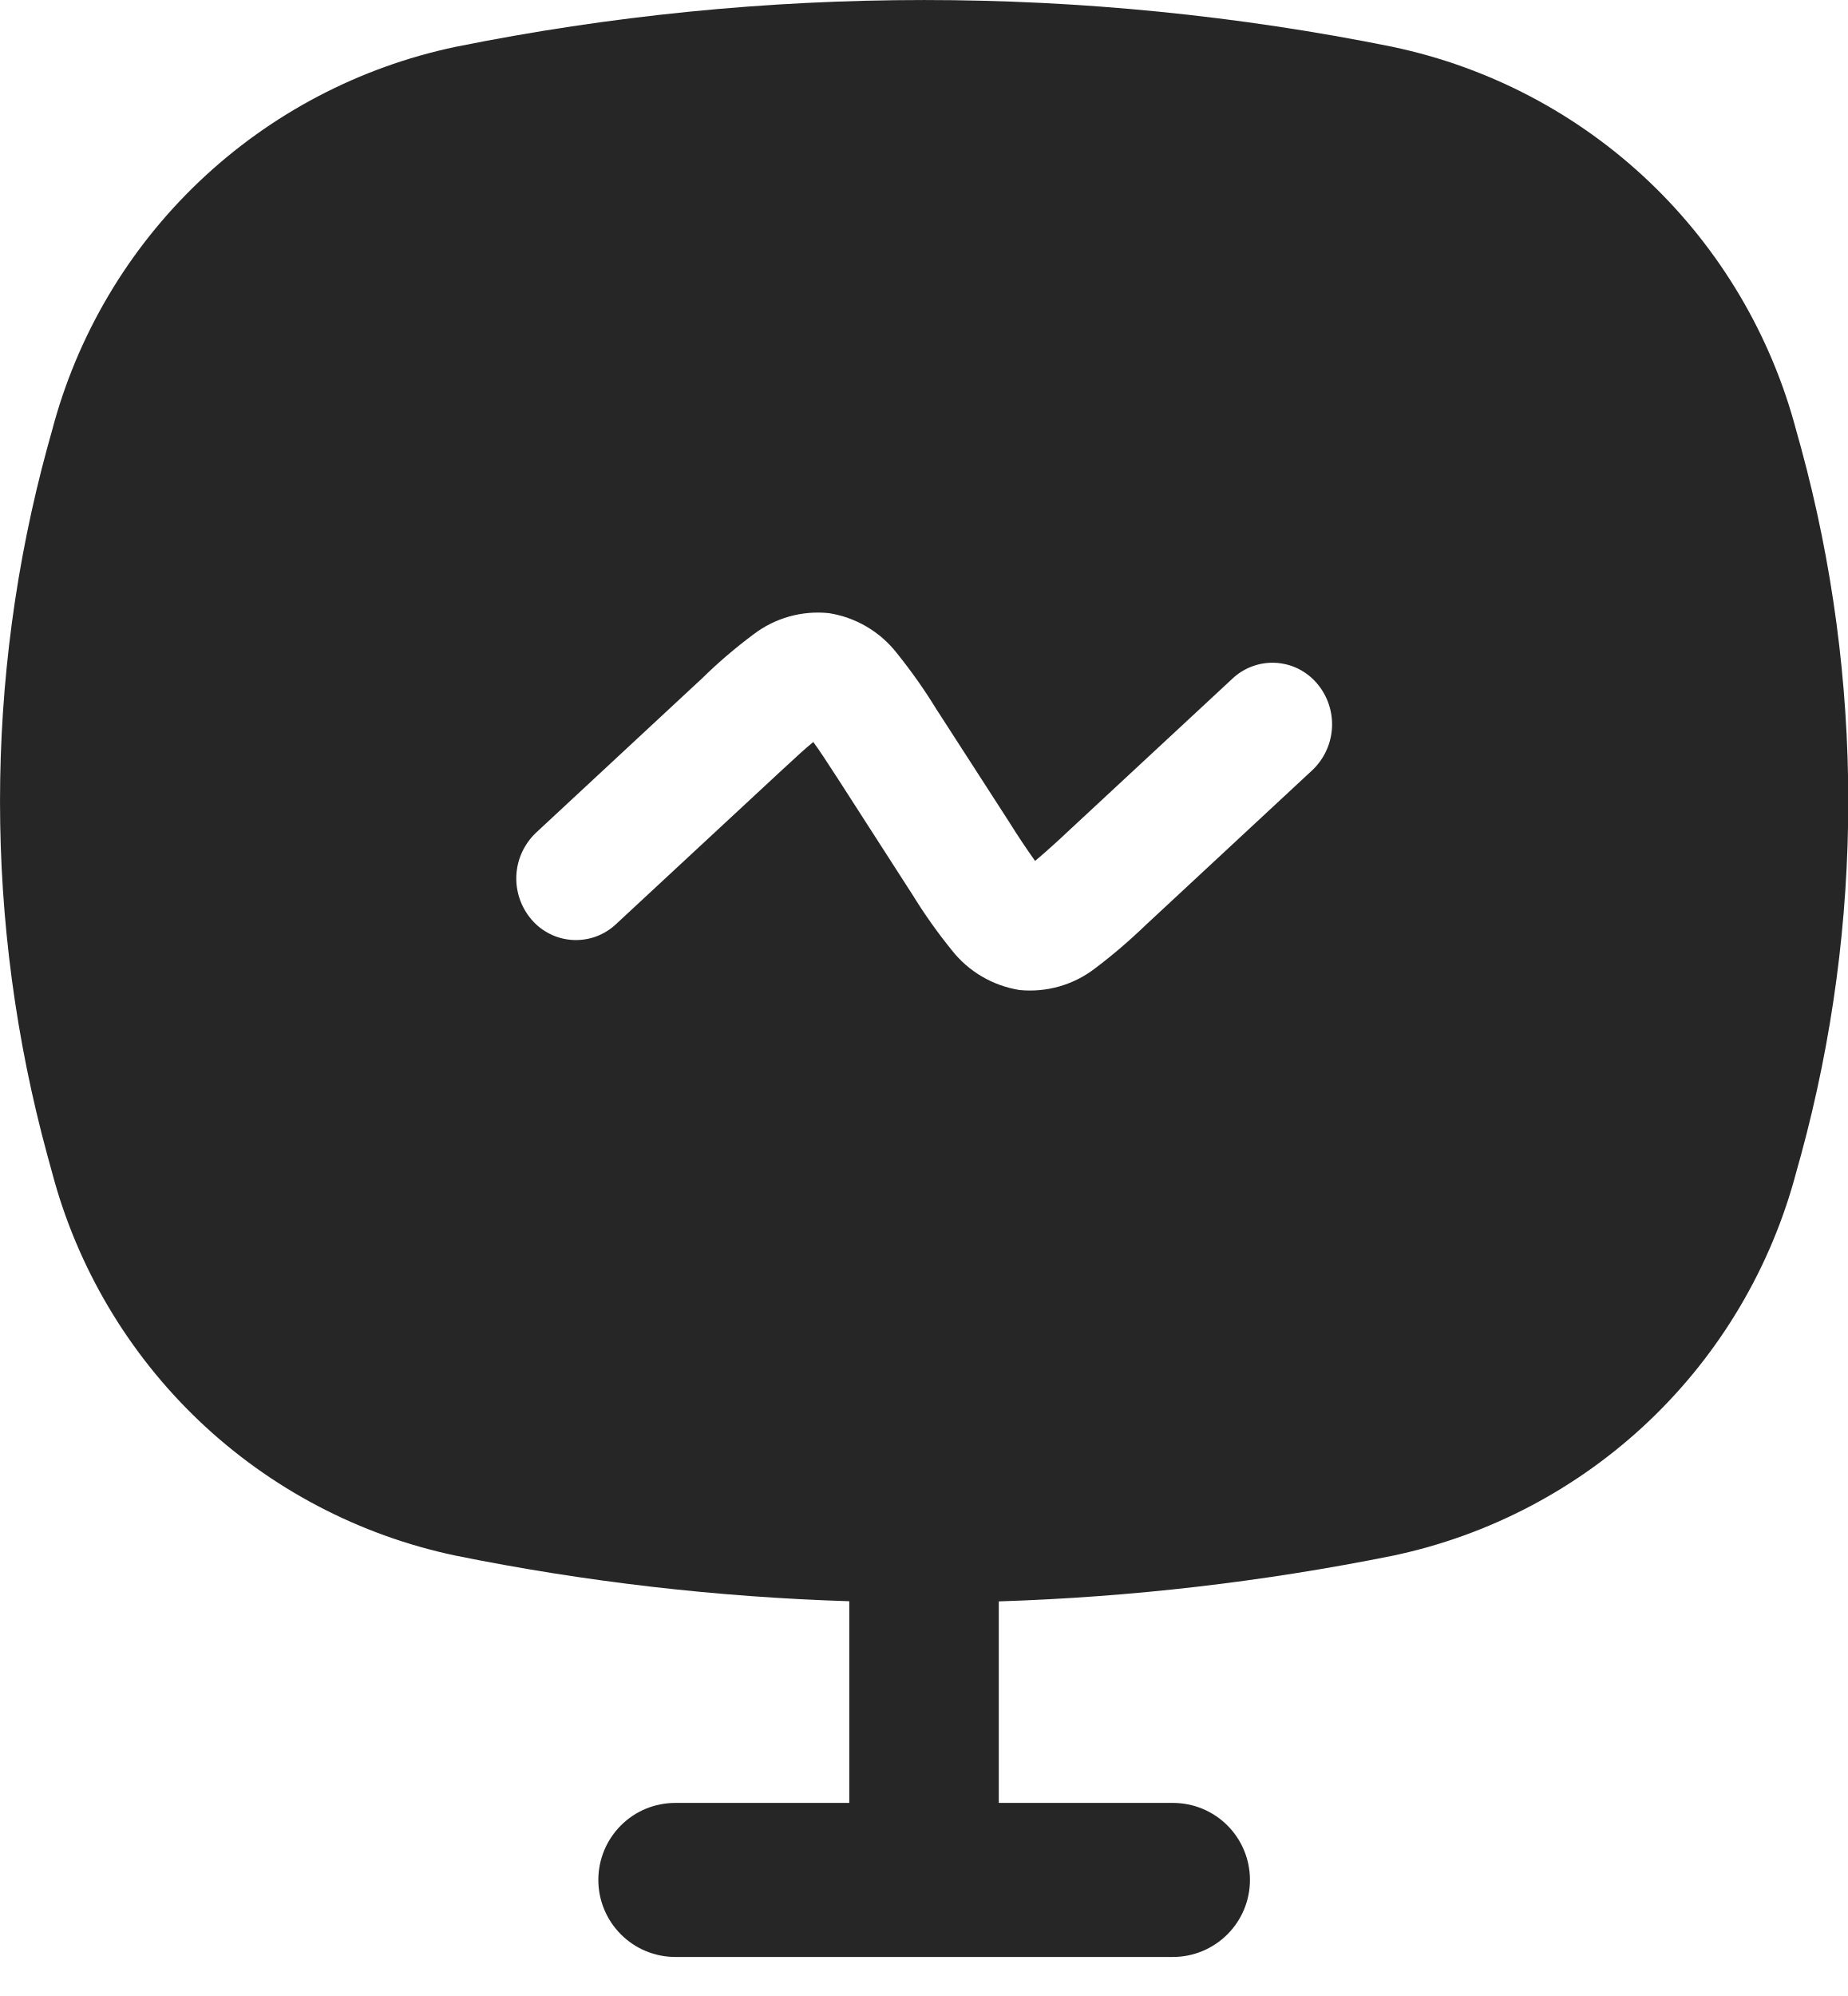
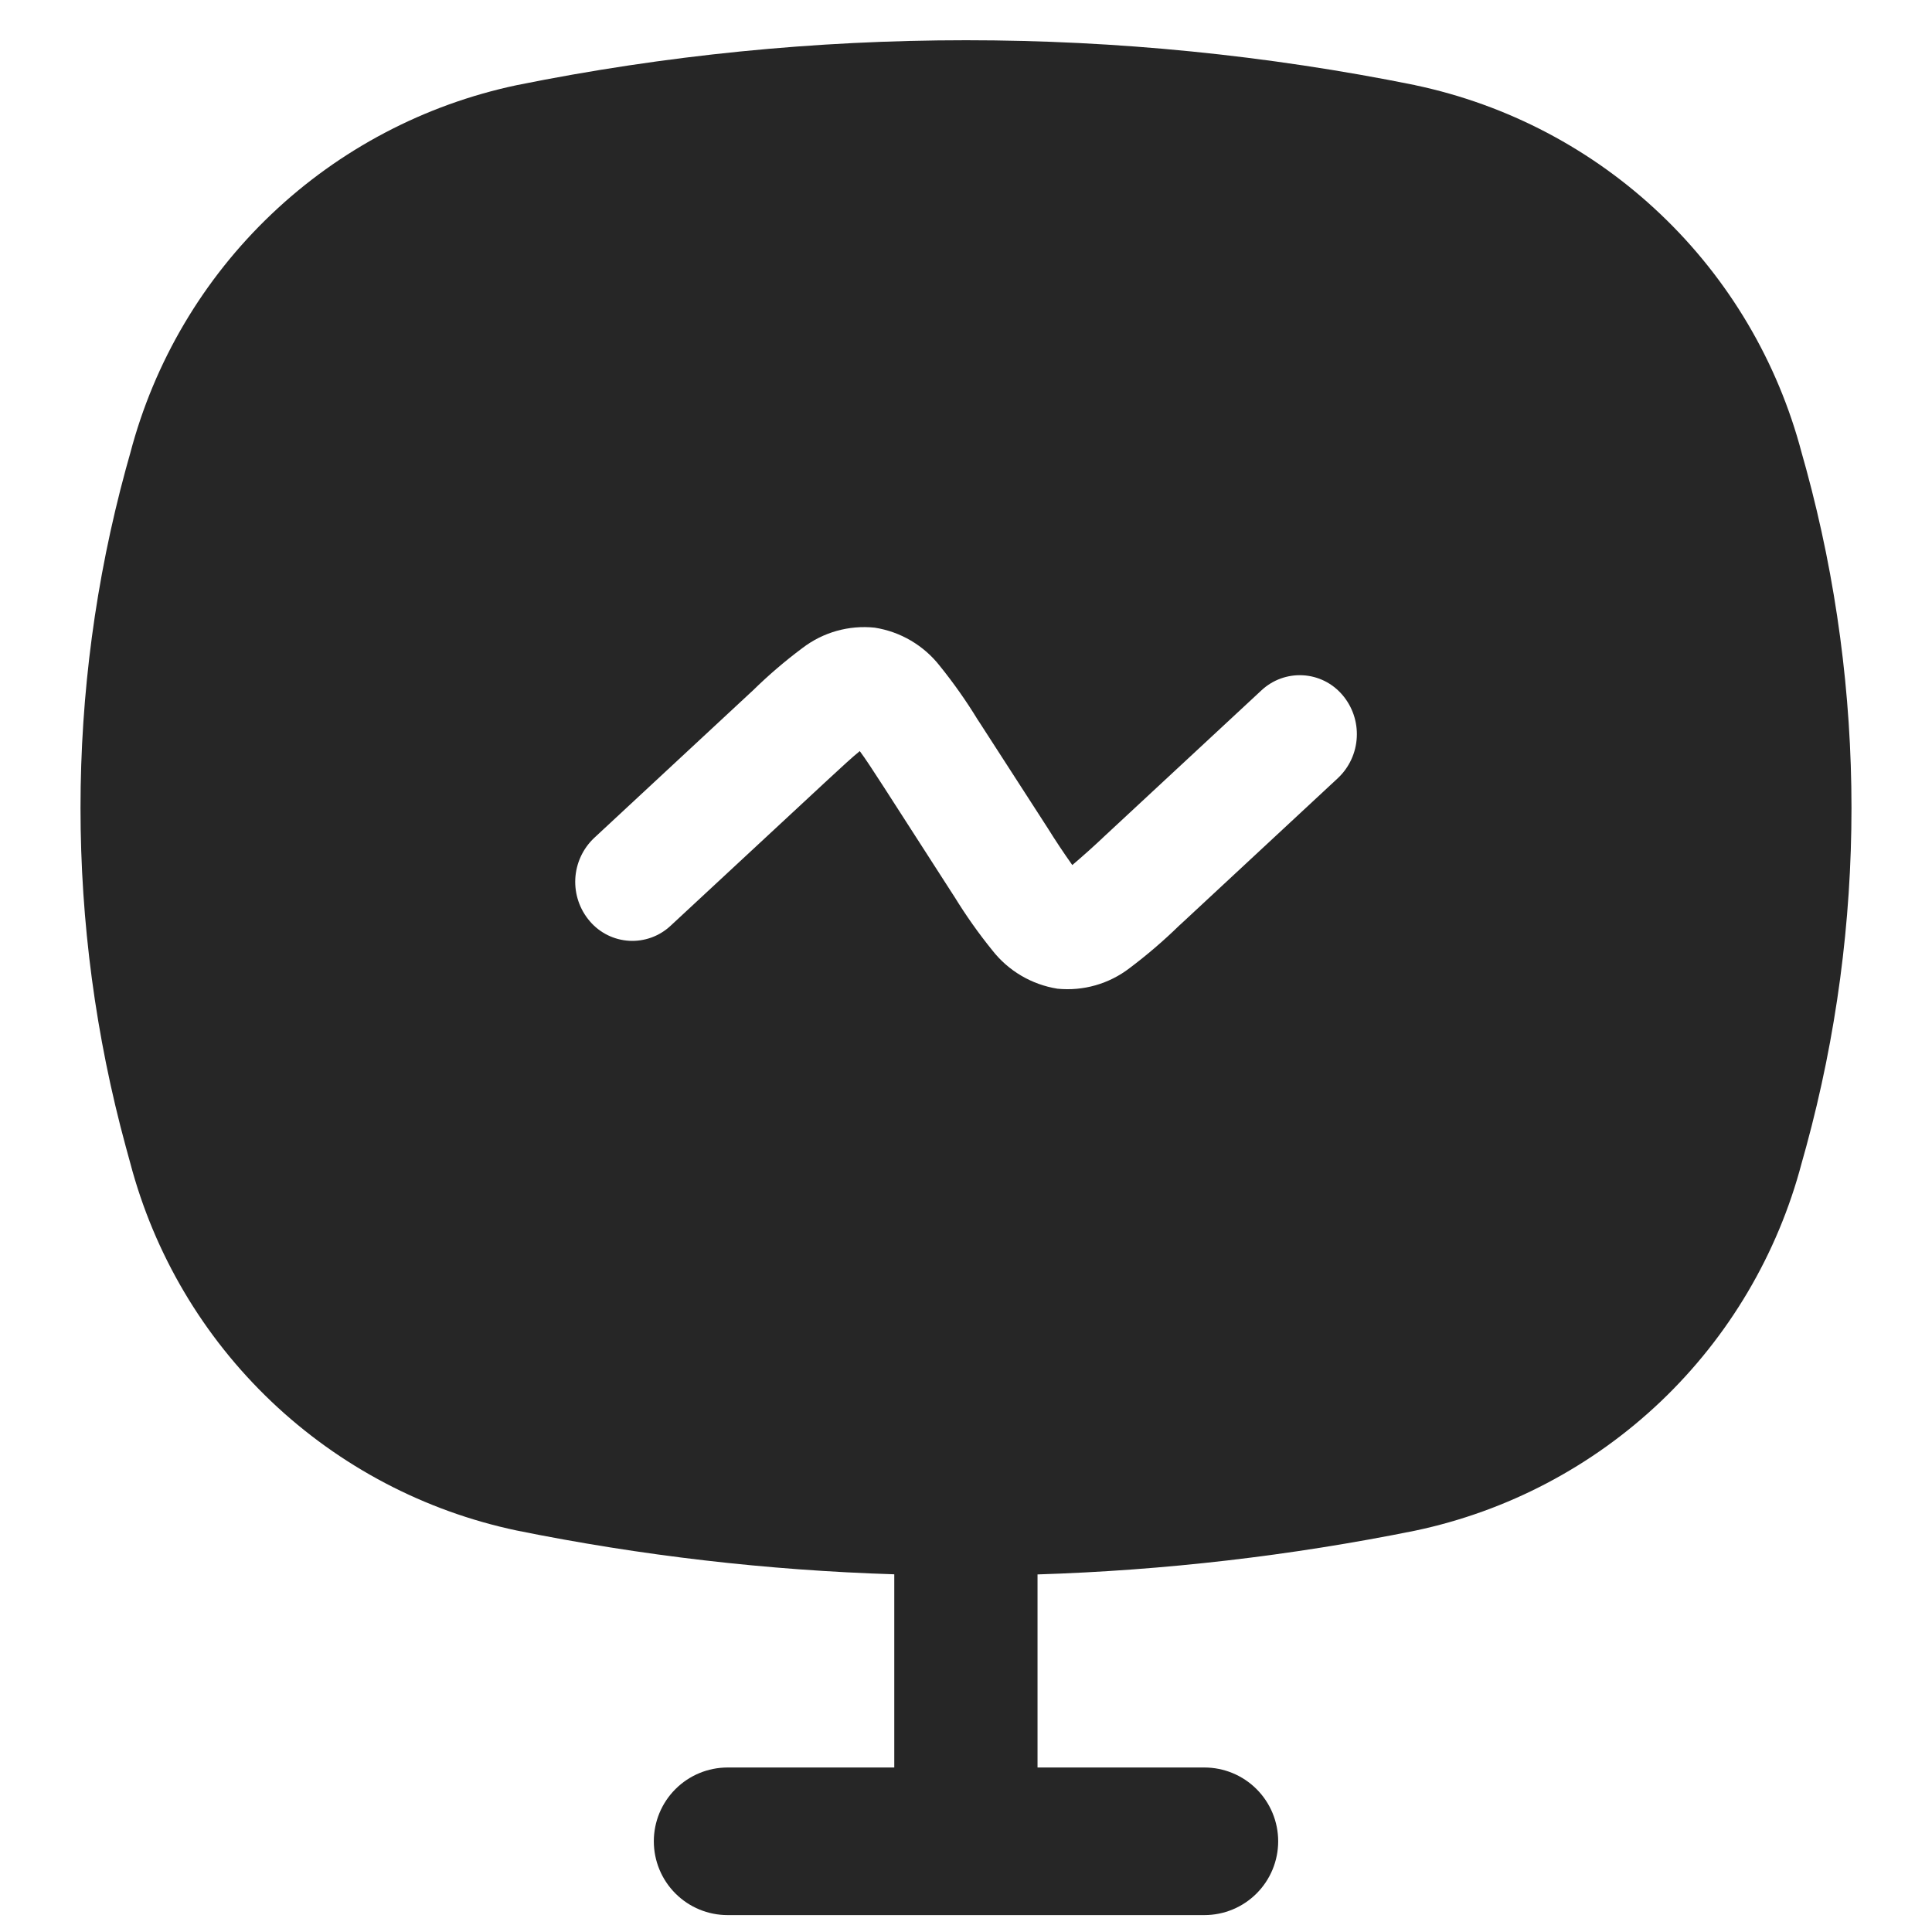
- <svg xmlns="http://www.w3.org/2000/svg" width="25" height="27" viewBox="0 0 25 27" fill="none">
-   <path fill-rule="evenodd" clip-rule="evenodd" d="M18.844 0.634C14.659 -0.211 10.347 -0.211 6.162 0.634C4.86 0.908 3.659 1.539 2.695 2.456C1.731 3.373 1.041 4.541 0.703 5.828L0.64 6.054C-0.213 9.187 -0.213 12.491 0.64 15.625L0.702 15.851C1.041 17.137 1.731 18.303 2.694 19.22C3.658 20.137 4.857 20.767 6.159 21.042C7.915 21.398 9.699 21.604 11.49 21.66V24.388H9.137C8.86 24.388 8.595 24.497 8.4 24.693C8.205 24.888 8.095 25.153 8.095 25.43C8.095 25.706 8.205 25.971 8.4 26.166C8.595 26.362 8.86 26.472 9.137 26.472H15.869C16.145 26.472 16.41 26.362 16.606 26.166C16.801 25.971 16.911 25.706 16.911 25.43C16.911 25.153 16.801 24.888 16.606 24.693C16.41 24.497 16.145 24.388 15.869 24.388H13.513V21.662C15.304 21.605 17.087 21.398 18.844 21.044C20.146 20.77 21.346 20.139 22.31 19.222C23.274 18.305 23.964 17.137 24.303 15.851L24.366 15.625C25.219 12.491 25.219 9.187 24.366 6.054L24.303 5.828C23.964 4.541 23.274 3.374 22.311 2.457C21.347 1.54 20.147 0.909 18.846 0.635L18.844 0.634ZM15.513 12.501L15.547 12.47L17.756 10.417C17.915 10.266 18.01 10.059 18.021 9.841C18.032 9.622 17.958 9.407 17.815 9.241C17.745 9.16 17.66 9.094 17.564 9.046C17.469 8.999 17.364 8.972 17.258 8.966C17.151 8.96 17.045 8.976 16.945 9.013C16.844 9.049 16.753 9.106 16.675 9.179L14.466 11.231C14.316 11.373 14.162 11.512 14.004 11.646C13.883 11.476 13.767 11.302 13.657 11.125L12.693 9.631L12.668 9.593C12.506 9.328 12.327 9.075 12.133 8.834C11.906 8.544 11.578 8.351 11.214 8.294C10.849 8.256 10.484 8.359 10.193 8.582C9.946 8.766 9.712 8.966 9.493 9.182L9.459 9.213L7.252 11.264C7.093 11.415 6.997 11.621 6.986 11.84C6.975 12.059 7.049 12.274 7.192 12.44C7.261 12.521 7.346 12.587 7.442 12.634C7.537 12.682 7.642 12.709 7.748 12.715C7.855 12.721 7.962 12.705 8.062 12.669C8.162 12.632 8.254 12.576 8.332 12.503L10.541 10.452C10.757 10.252 10.897 10.123 11.003 10.037C11.084 10.146 11.188 10.306 11.35 10.556L12.315 12.056L12.34 12.094C12.501 12.357 12.68 12.61 12.875 12.851C13.102 13.141 13.43 13.334 13.794 13.392C14.158 13.428 14.523 13.324 14.813 13.101C15.059 12.916 15.292 12.715 15.513 12.501Z" fill="#262626" />
+ <svg xmlns="http://www.w3.org/2000/svg" width="48" height="48" viewBox="0 0 48 48" fill="none">
+   <path fill-rule="evenodd" clip-rule="evenodd" d="M35.158 2.115C27.794 0.628 20.206 0.628 12.842 2.115C10.551 2.598 8.439 3.708 6.743 5.322C5.046 6.936 3.832 8.99 3.237 11.255L3.126 11.652C1.625 17.166 1.625 22.98 3.126 28.493L3.235 28.891C3.832 31.154 5.045 33.206 6.741 34.819C8.437 36.432 10.547 37.542 12.837 38.025C15.928 38.651 19.066 39.015 22.218 39.113V43.913H18.077C17.591 43.913 17.125 44.106 16.781 44.45C16.437 44.794 16.244 45.26 16.244 45.746C16.244 46.233 16.437 46.699 16.781 47.043C17.125 47.387 17.591 47.58 18.077 47.58H29.923C30.409 47.58 30.875 47.387 31.219 47.043C31.563 46.699 31.756 46.233 31.756 45.746C31.756 45.26 31.563 44.794 31.219 44.45C30.875 44.106 30.409 43.913 29.923 43.913H25.777V39.116C28.929 39.017 32.067 38.653 35.158 38.029C37.449 37.546 39.56 36.436 41.257 34.823C42.953 33.209 44.167 31.155 44.763 28.891L44.874 28.493C46.375 22.98 46.375 17.166 44.874 11.652L44.763 11.255C44.168 8.991 42.954 6.937 41.258 5.324C39.563 3.71 37.452 2.6 35.161 2.117L35.158 2.115ZM29.296 22.996L29.356 22.942L33.243 19.329C33.523 19.064 33.69 18.701 33.709 18.316C33.729 17.93 33.599 17.552 33.347 17.26C33.225 17.118 33.075 17.001 32.907 16.918C32.738 16.835 32.555 16.787 32.367 16.777C32.18 16.767 31.992 16.795 31.816 16.859C31.64 16.923 31.478 17.023 31.341 17.151L27.454 20.762C27.19 21.013 26.919 21.256 26.641 21.492C26.429 21.193 26.225 20.887 26.031 20.575L24.334 17.946L24.29 17.88C24.006 17.414 23.691 16.968 23.349 16.544C22.95 16.034 22.372 15.694 21.732 15.594C21.09 15.527 20.448 15.708 19.935 16.101C19.502 16.424 19.09 16.777 18.704 17.156L18.644 17.211L14.76 20.82C14.48 21.085 14.313 21.448 14.293 21.833C14.274 22.219 14.403 22.597 14.655 22.889C14.777 23.032 14.926 23.148 15.095 23.232C15.263 23.315 15.446 23.363 15.634 23.374C15.822 23.384 16.009 23.356 16.186 23.292C16.362 23.228 16.524 23.128 16.661 23L20.548 19.391C20.928 19.039 21.174 18.812 21.361 18.661C21.503 18.852 21.686 19.134 21.971 19.574L23.669 22.213L23.713 22.28C23.998 22.744 24.312 23.189 24.655 23.612C25.054 24.122 25.632 24.462 26.272 24.564C26.913 24.628 27.554 24.445 28.065 24.052C28.497 23.727 28.909 23.374 29.296 22.996Z" fill="#262626" />
</svg>
